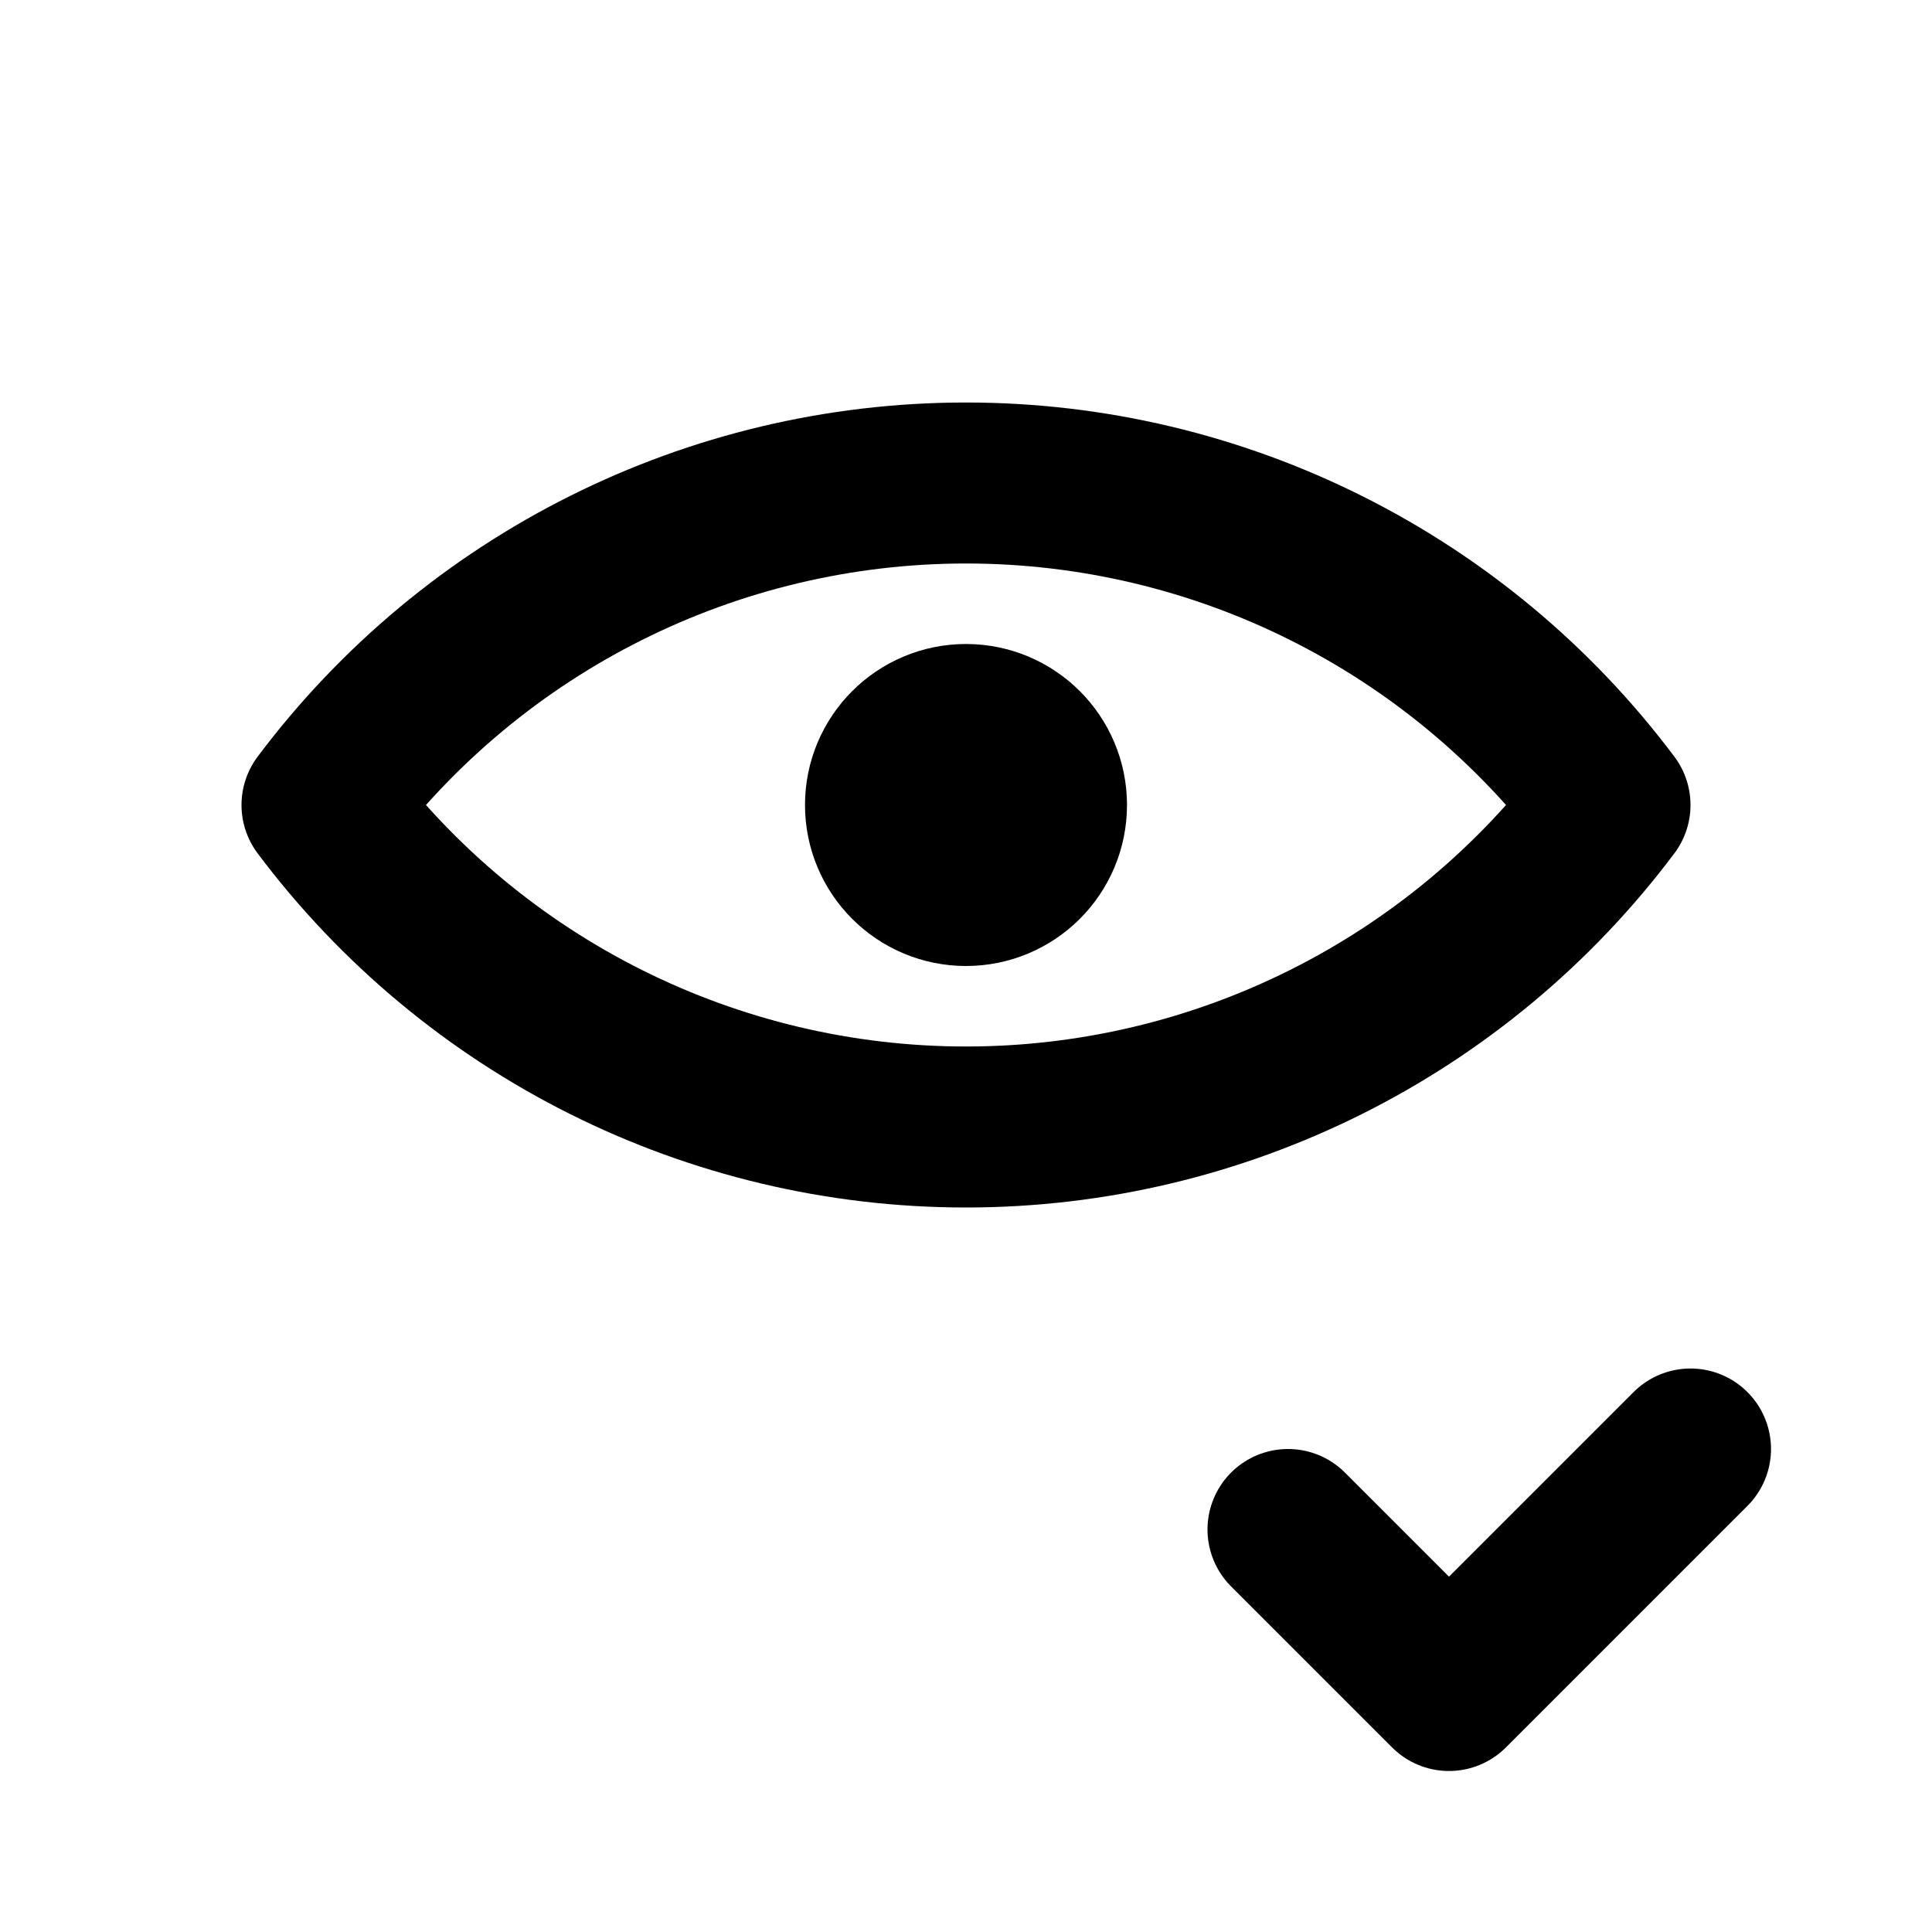
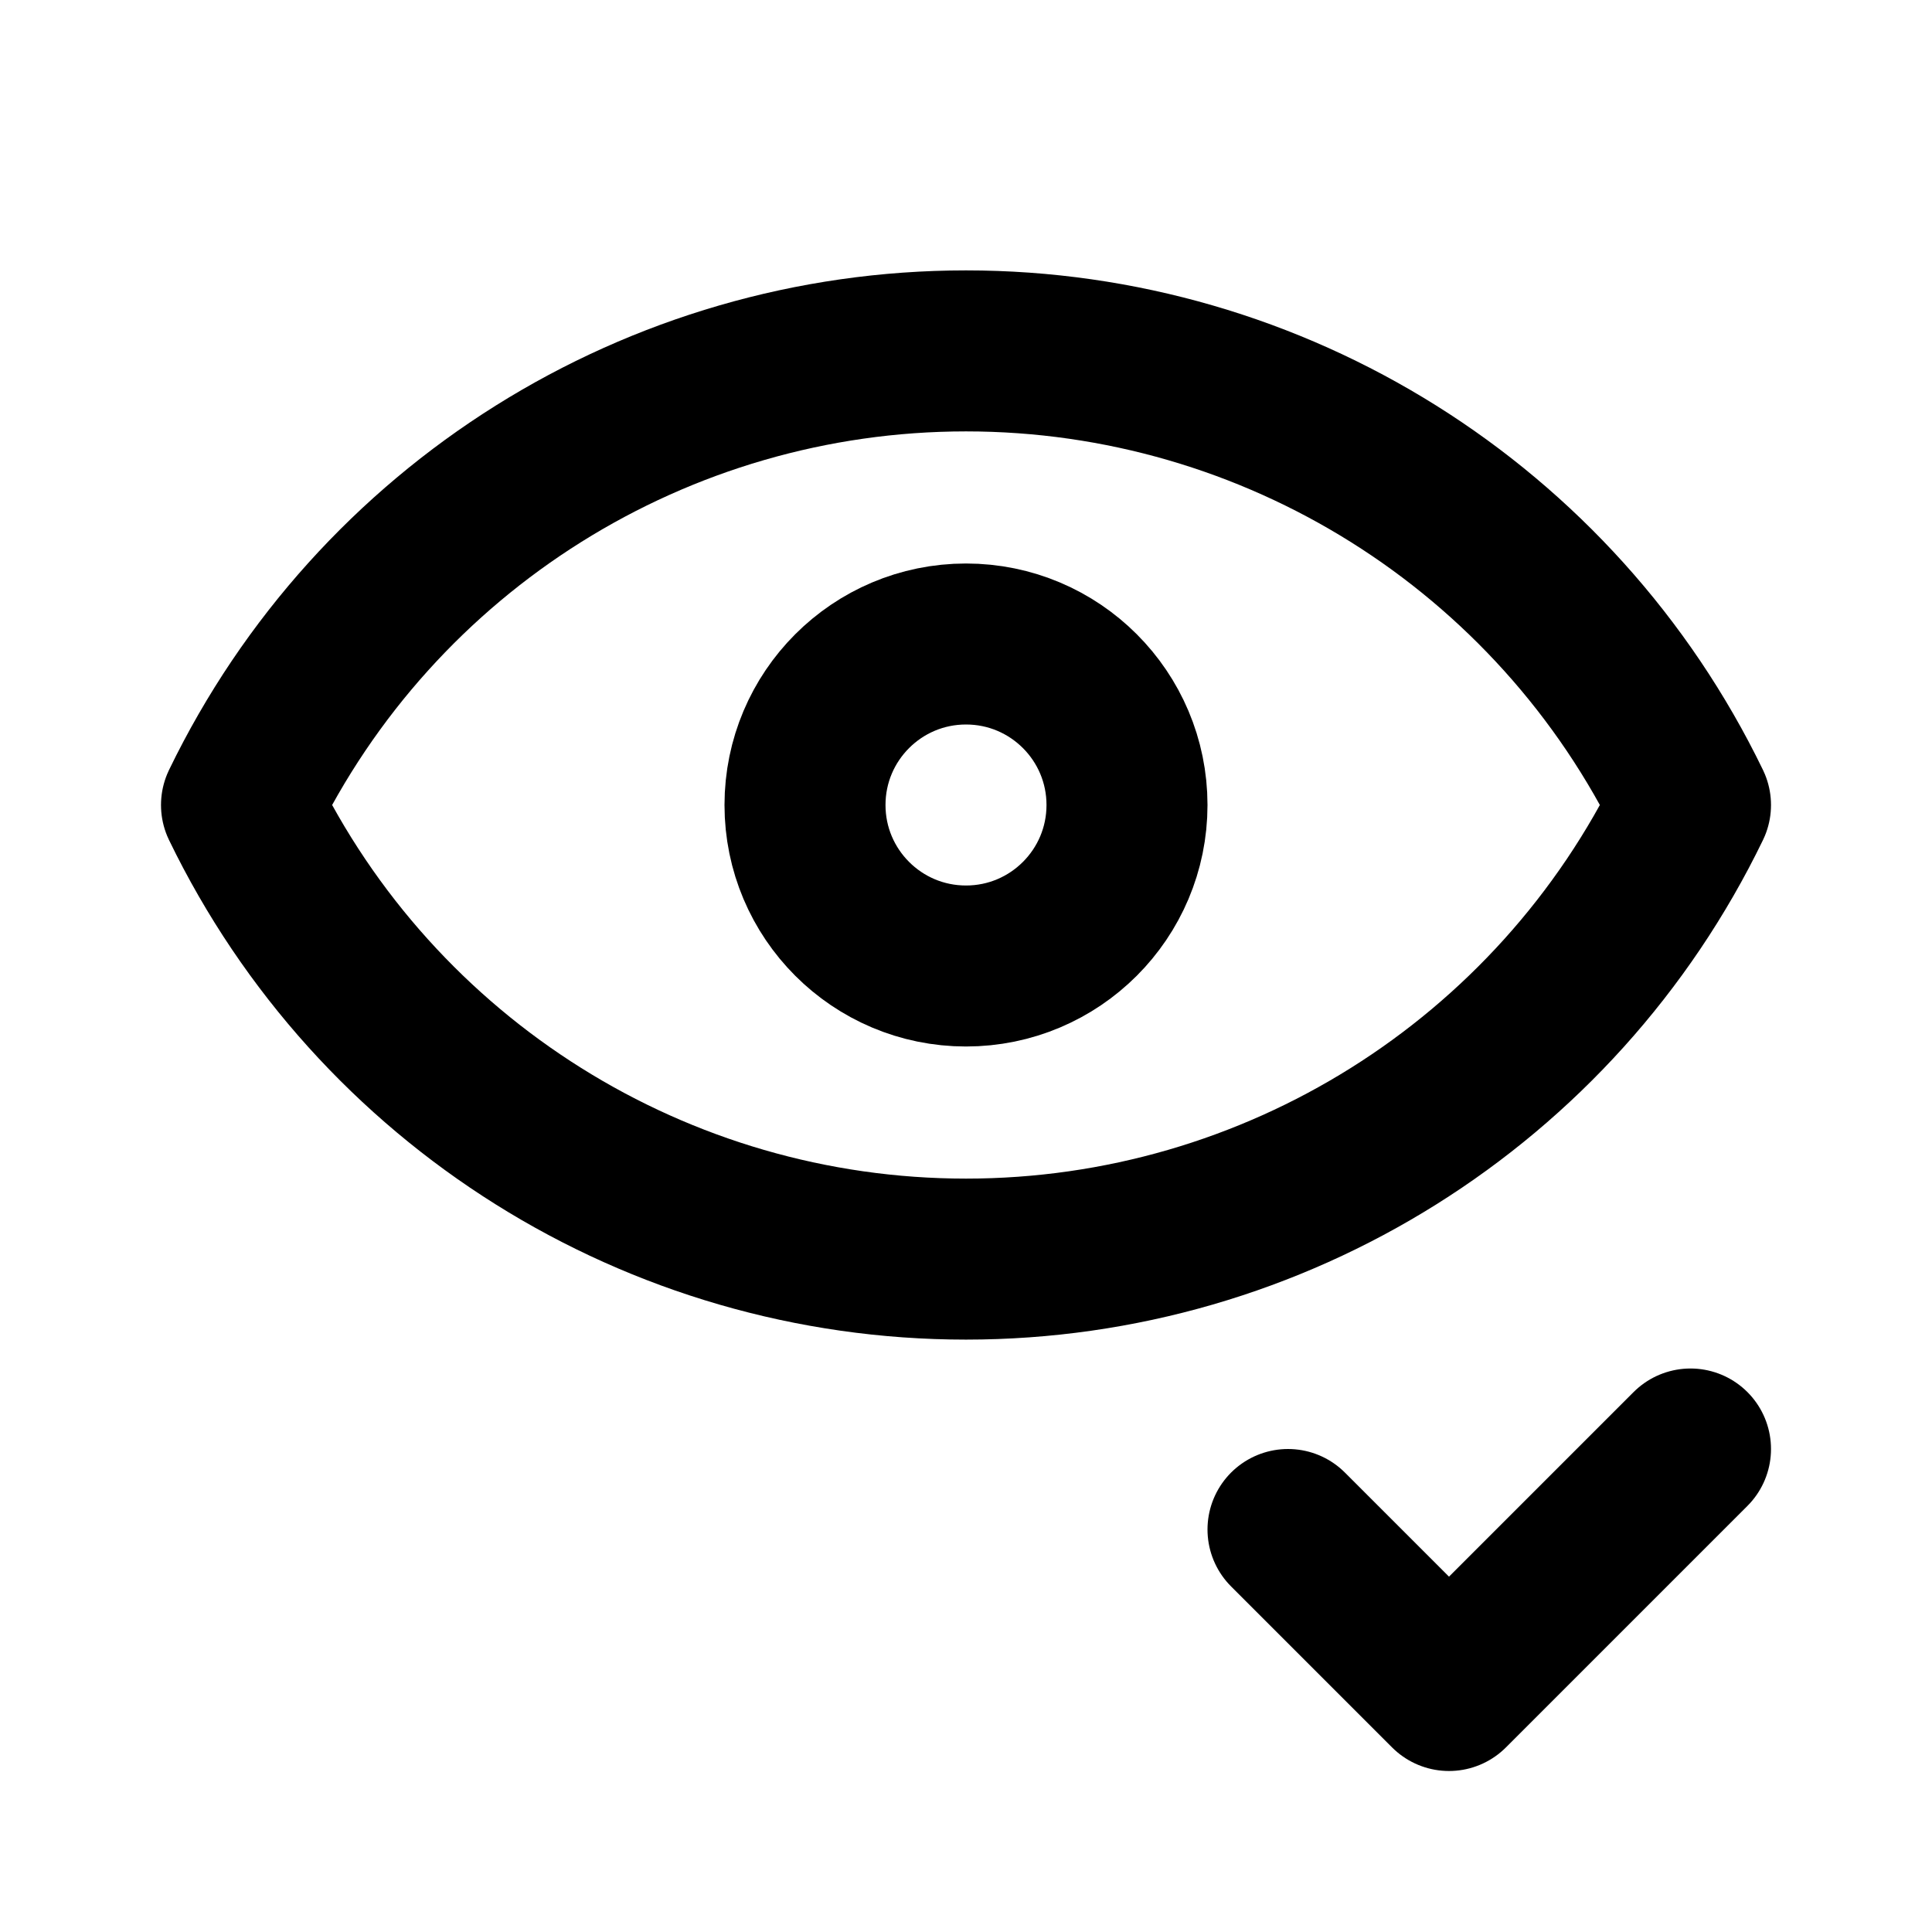
- <svg xmlns="http://www.w3.org/2000/svg" viewBox="0 0 24 24" fill="none" stroke="currentColor" stroke-width="2" stroke-linejoin="round" stroke-linecap="round" data-uses="eye:base check:badge" data-keyline="landscape" data-overflow="modifier badge">
-   <path d="M4 10A10 10 0 0 1 20 10A10 10 0 0 1 4 10Z" />
-   <circle cx="12" cy="10" r="1" />
+ <svg xmlns="http://www.w3.org/2000/svg" viewBox="0 0 24 24" fill="none" stroke="currentColor" stroke-width="2" stroke-linejoin="round" stroke-linecap="round" data-exceptions="the arc centres sit off the pixel grid so the eye can be taller" data-uses="eye:base check:badge" data-overflow="modifier badge" data-keyline="landscape">
+   <path d="M3 10A10 10 0 0 1 21 10A10 10 0 0 1 3 10Z" />
+   <circle cx="12" cy="10" r="2" />
  <polyline points="16,19 18,21 21,18" fill="none" stroke="currentColor" stroke-width="2" />
</svg>
